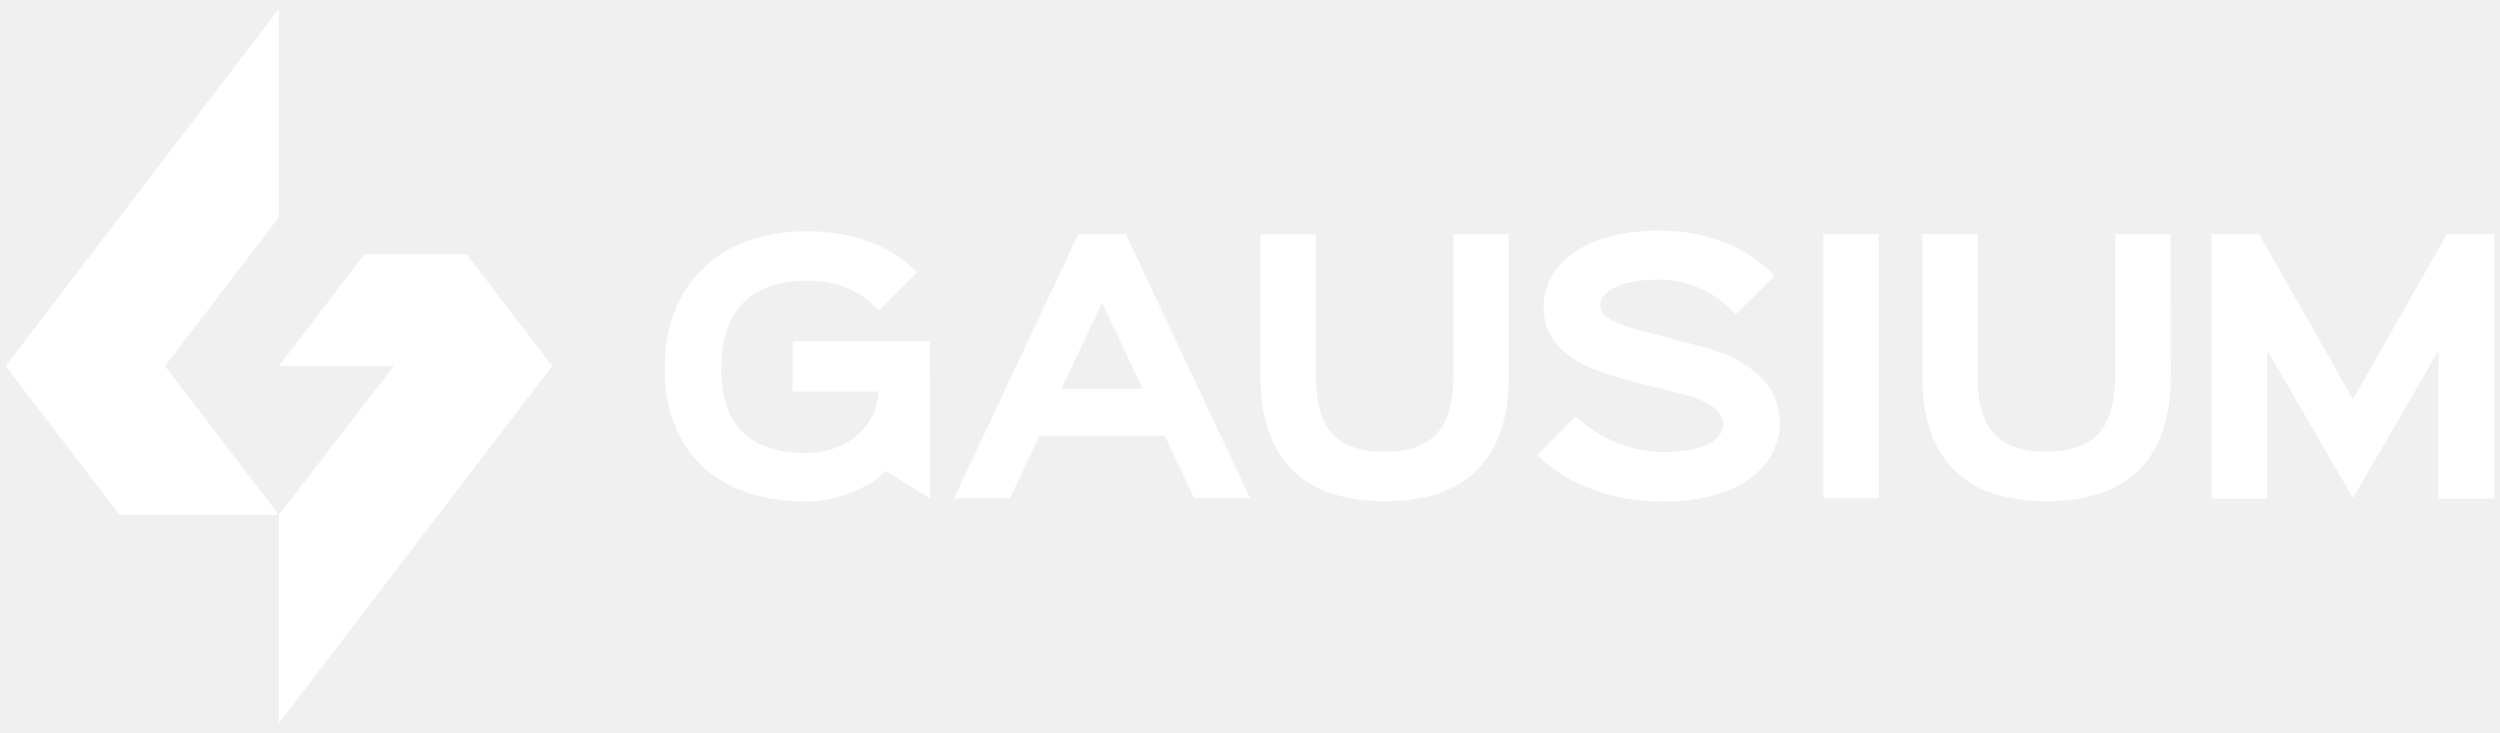
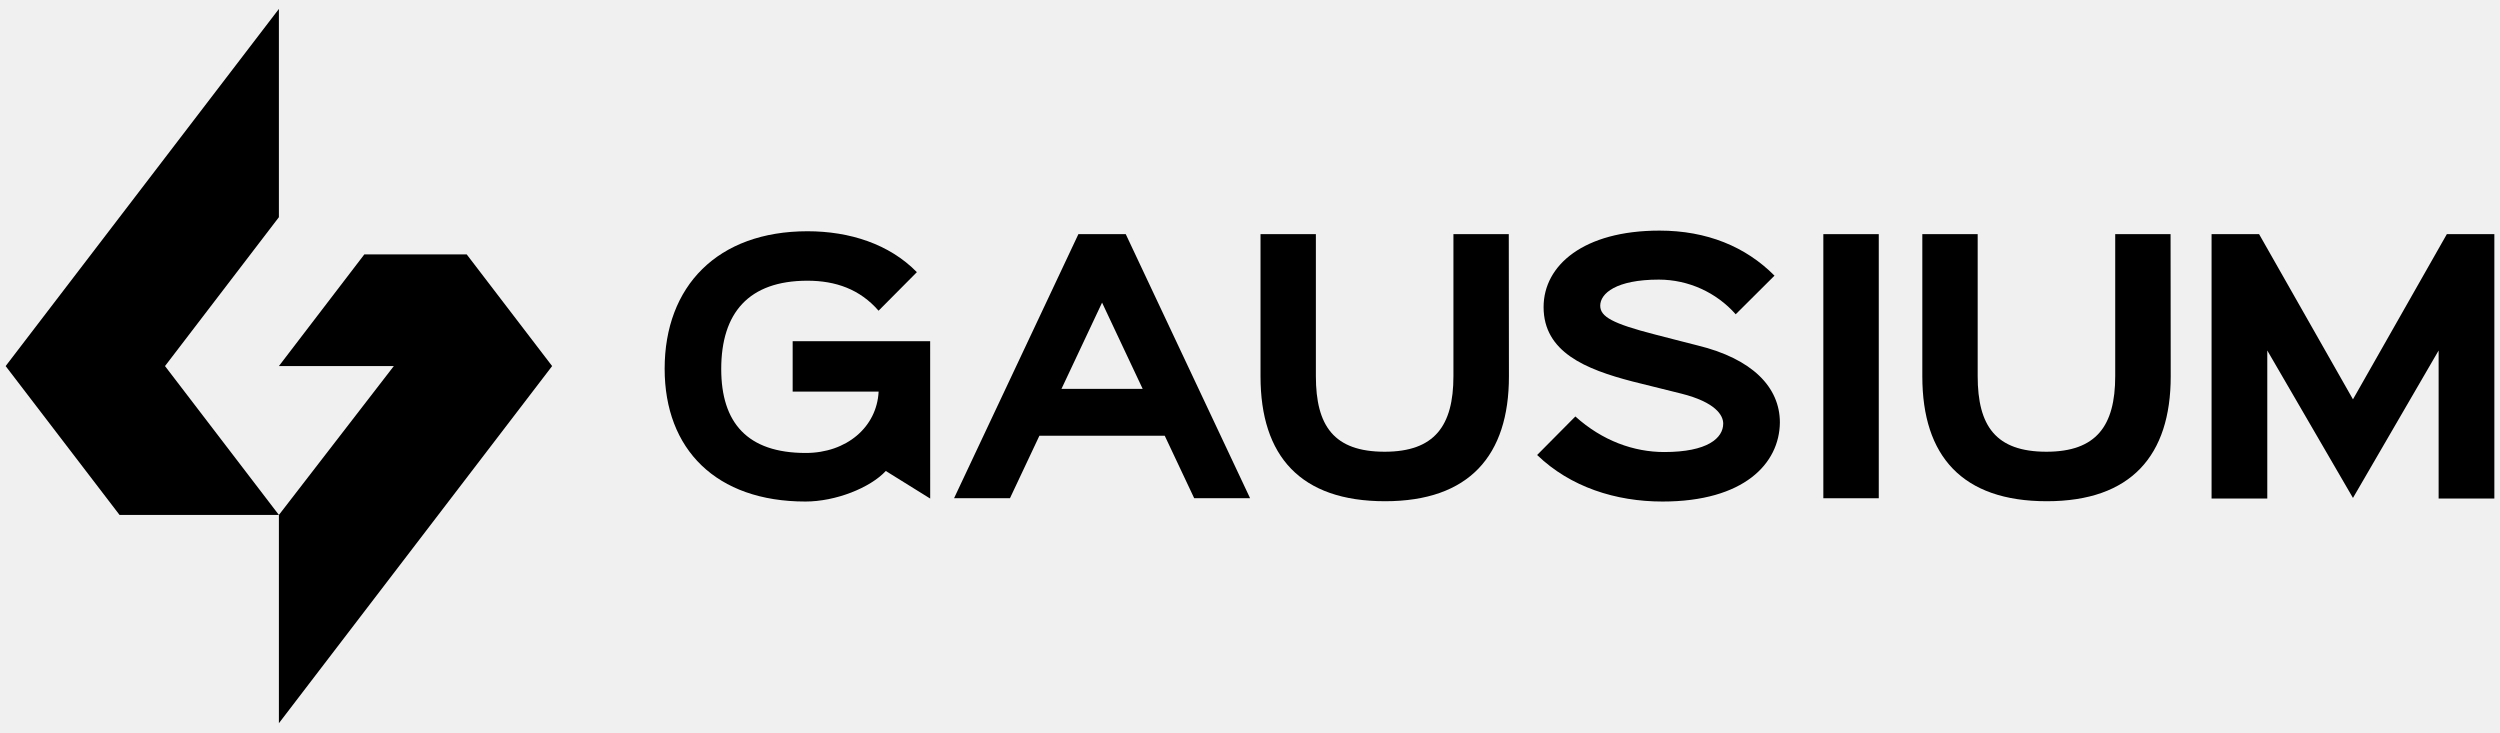
<svg xmlns="http://www.w3.org/2000/svg" viewBox="0 0 1400 410">
  <defs>
-     <style>.cls-1{fill:#fff;}</style>
+     <style>.cls-1{fill:currentColor;}</style>
  </defs>
  <g id="Gausium_logo_horizontal_white_" data-name="Gausium logo horizontal (white)">
    <path class="cls-1" d="M520.91,279.2l-24.86-15.45c-8.8,9.46-28.09,17.11-45,17.11-50,0-78.85-29.21-78.85-74.36,0-46.15,29.55-77,80-77,23.57,0,45.82,7.14,61.25,22.91L492,174C481.57,162,468,157.2,452.19,157.2c-33,0-48.3,18.09-48.3,49.46,0,30.05,14.6,47,47.31,47,22.9,0,39.85-14.52,40.83-34.36H443.89V191.06h77Z" />
    <path class="cls-1" d="M931,280.86c-26.22,0-51.62-8.14-70.21-26.06l21.41-21.58c15.11,13.61,32.7,19.92,49.8,19.92,24.24,0,33-7.81,33-15.94,0-4.65-4.31-11.95-23.4-16.76-3.32-.83-23.91-6-27.39-6.81-26.23-6.81-49.8-16.43-49.8-41.67,0-23.4,22.41-42.82,64.9-42.82,26.56,0,48.31,9,64.41,25.23L972,176a57.59,57.59,0,0,0-43-19.42c-24.07,0-32.87,7.8-32.87,14.6,0,6.15,6.81,10,30.55,16.11,3.32.83,20.42,5.31,23.9,6.14,30.71,7.47,46.15,23.4,46.15,43.16C996.52,259.61,976.6,280.86,931,280.86Z" />
    <rect class="cls-1" x="1021.07" y="131.12" width="31.04" height="147.9" />
    <path class="cls-1" d="M1215.6,210.8c0,44.33-22.24,69.89-69.39,69.89-47.31,0-69.71-25.23-69.71-69.89V131.13h31v79.51c0,27.89,10.12,42.33,38.51,42.33,27.89,0,38.51-14.44,38.51-42.33V131.13h31Z" />
    <path class="cls-1" d="M845,210.8c0,44.33-22.25,69.89-69.39,69.89-47.31,0-69.72-25.23-69.72-69.89V131.13h31v79.51c0,27.89,10.13,42.33,38.52,42.33,27.88,0,38.51-14.44,38.51-42.33V131.13h31Z" />
    <polygon class="cls-1" points="1370.23 131.12 1317.66 223.63 1265.09 131.12 1238.48 131.12 1238.48 279.19 1269.68 279.19 1269.68 196.28 1317.66 278.85 1365.63 196.28 1365.63 279.19 1396.84 279.19 1396.84 131.12 1370.23 131.12" />
    <path class="cls-1" d="M630.42,131.12H603.9L534.27,279h31.31l16.49-35h70.18l16.5,35h31.3Zm-36,86.65,22.74-48.3,22.74,48.3Z" />
    <polygon class="cls-1" points="156.18 5 3.16 205 66.95 288.37 156.18 288.37 92.4 205 156.18 121.63 156.18 5" />
    <polygon class="cls-1" points="261.36 142.47 204.02 142.47 156.18 205 220.54 205 156.18 288.37 156.18 405 309.19 205 261.36 142.47" />
  </g>
</svg>
